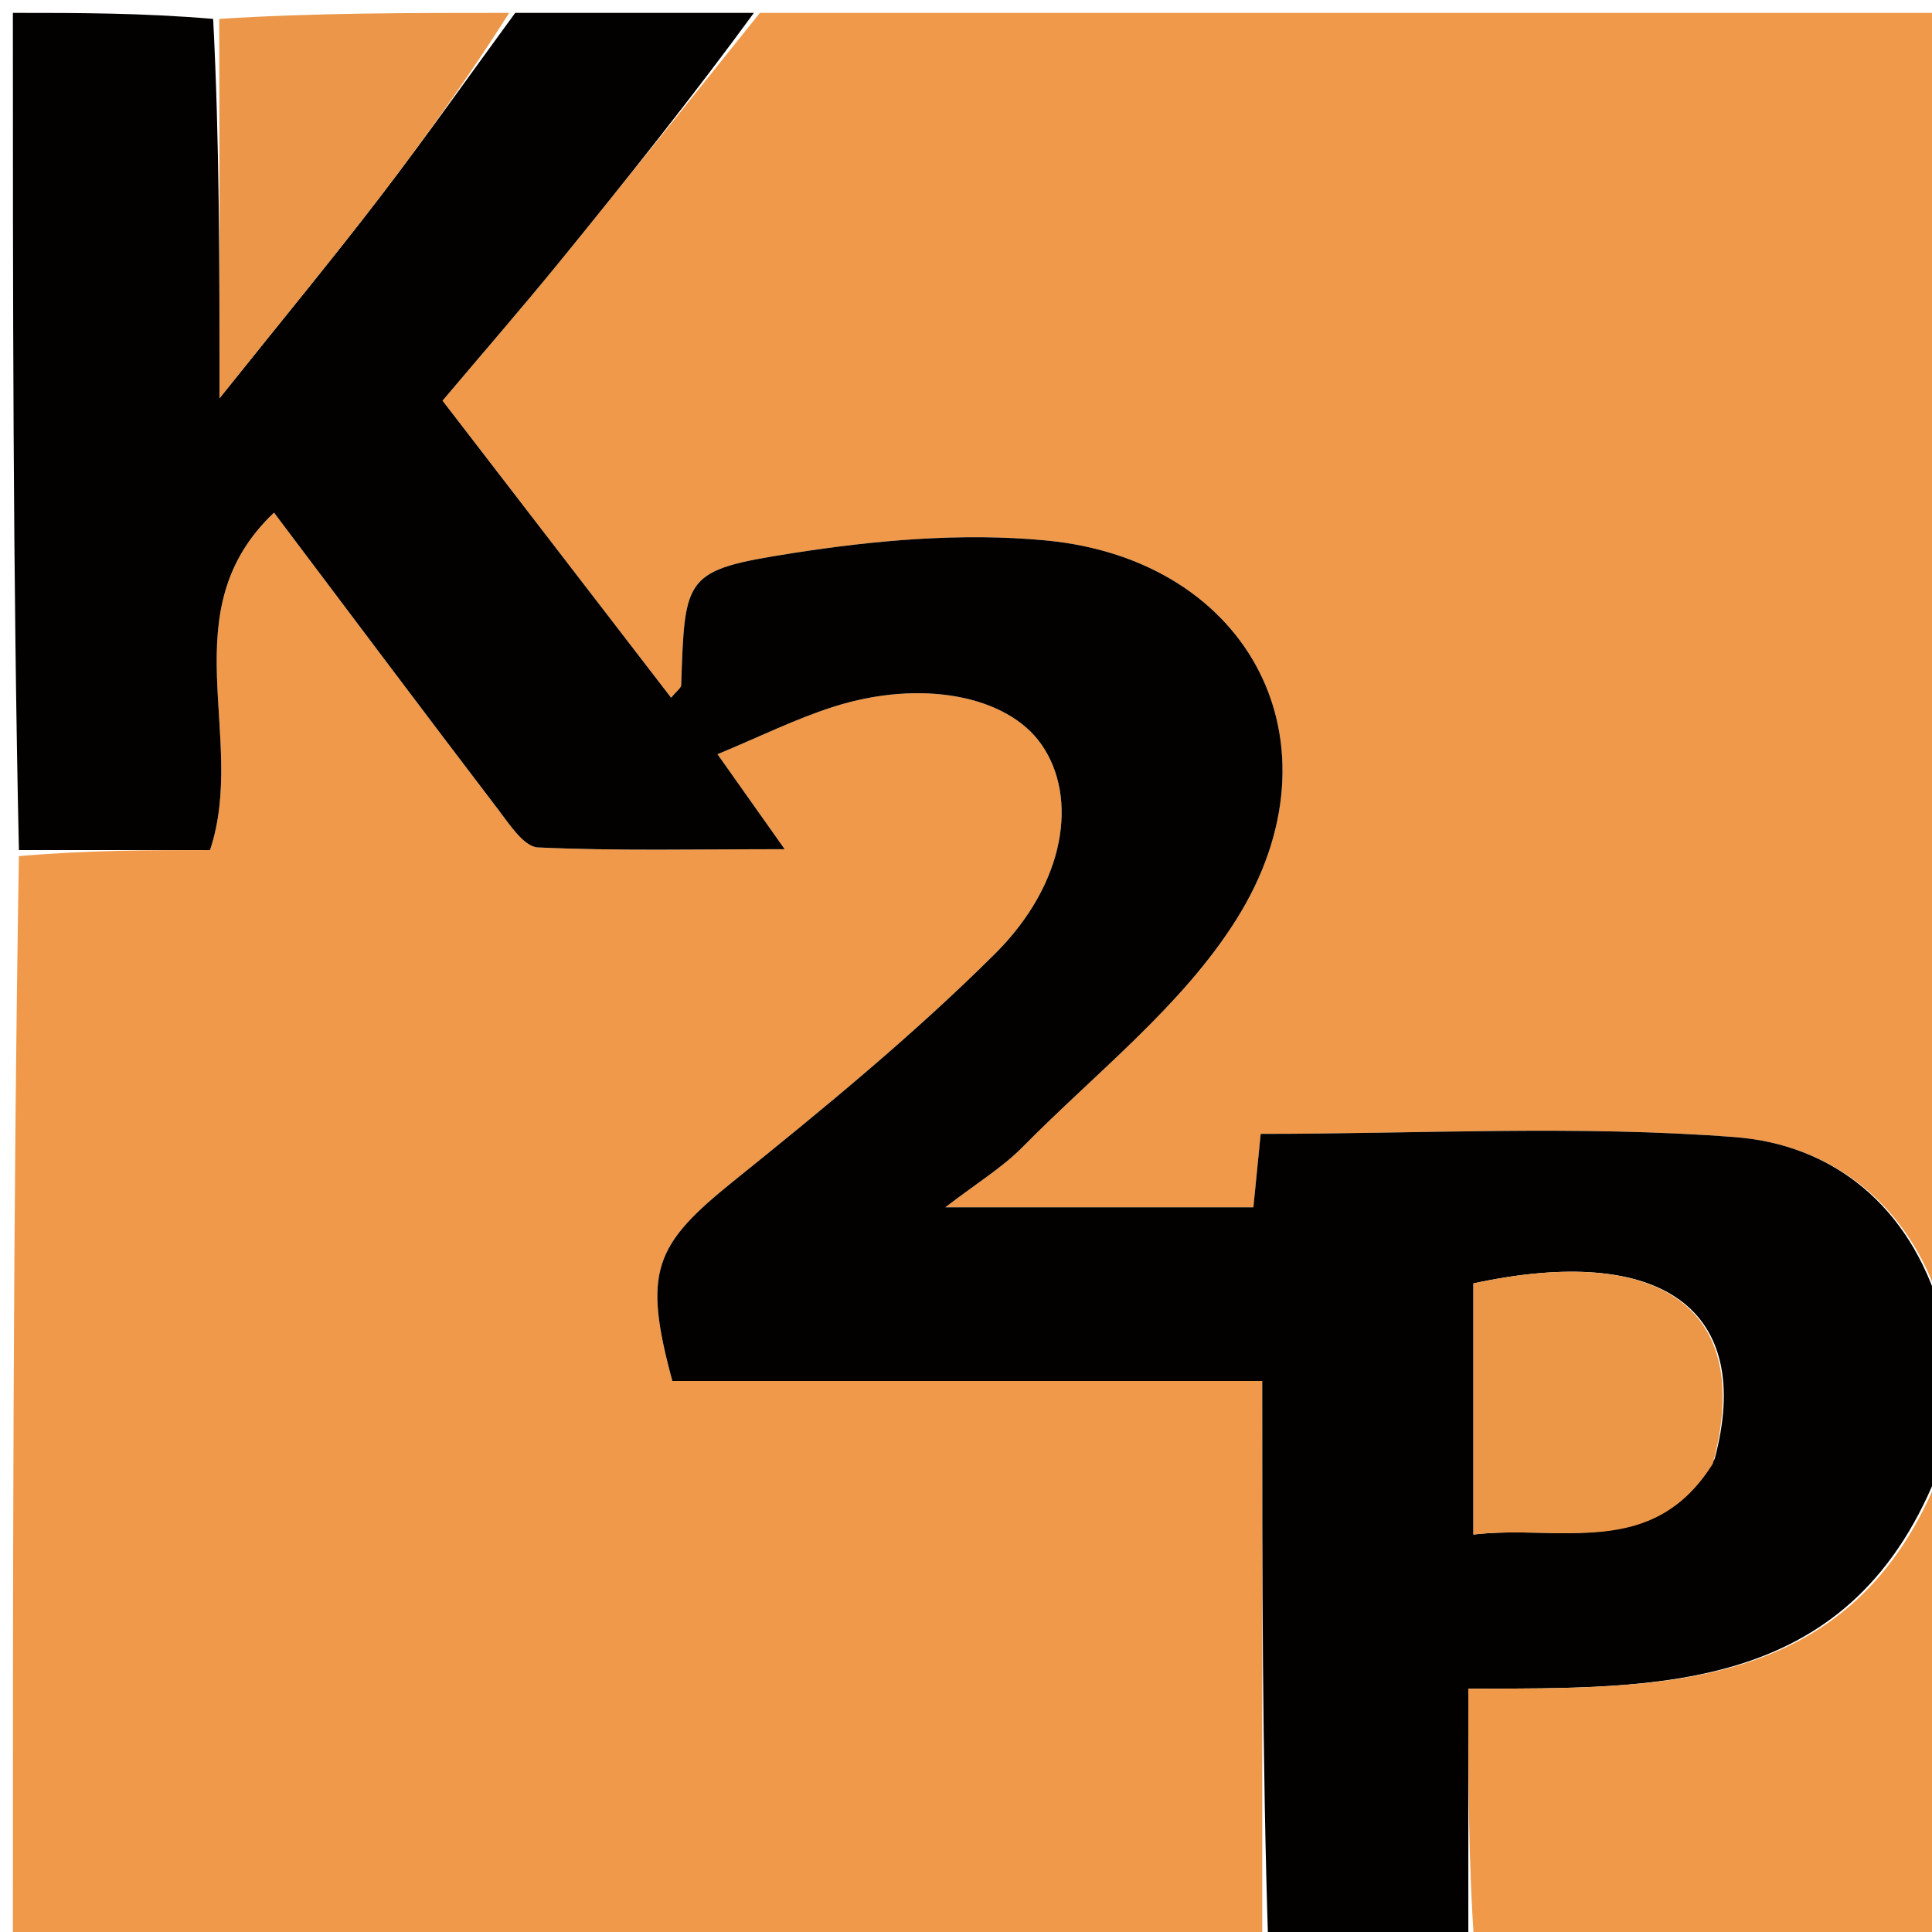
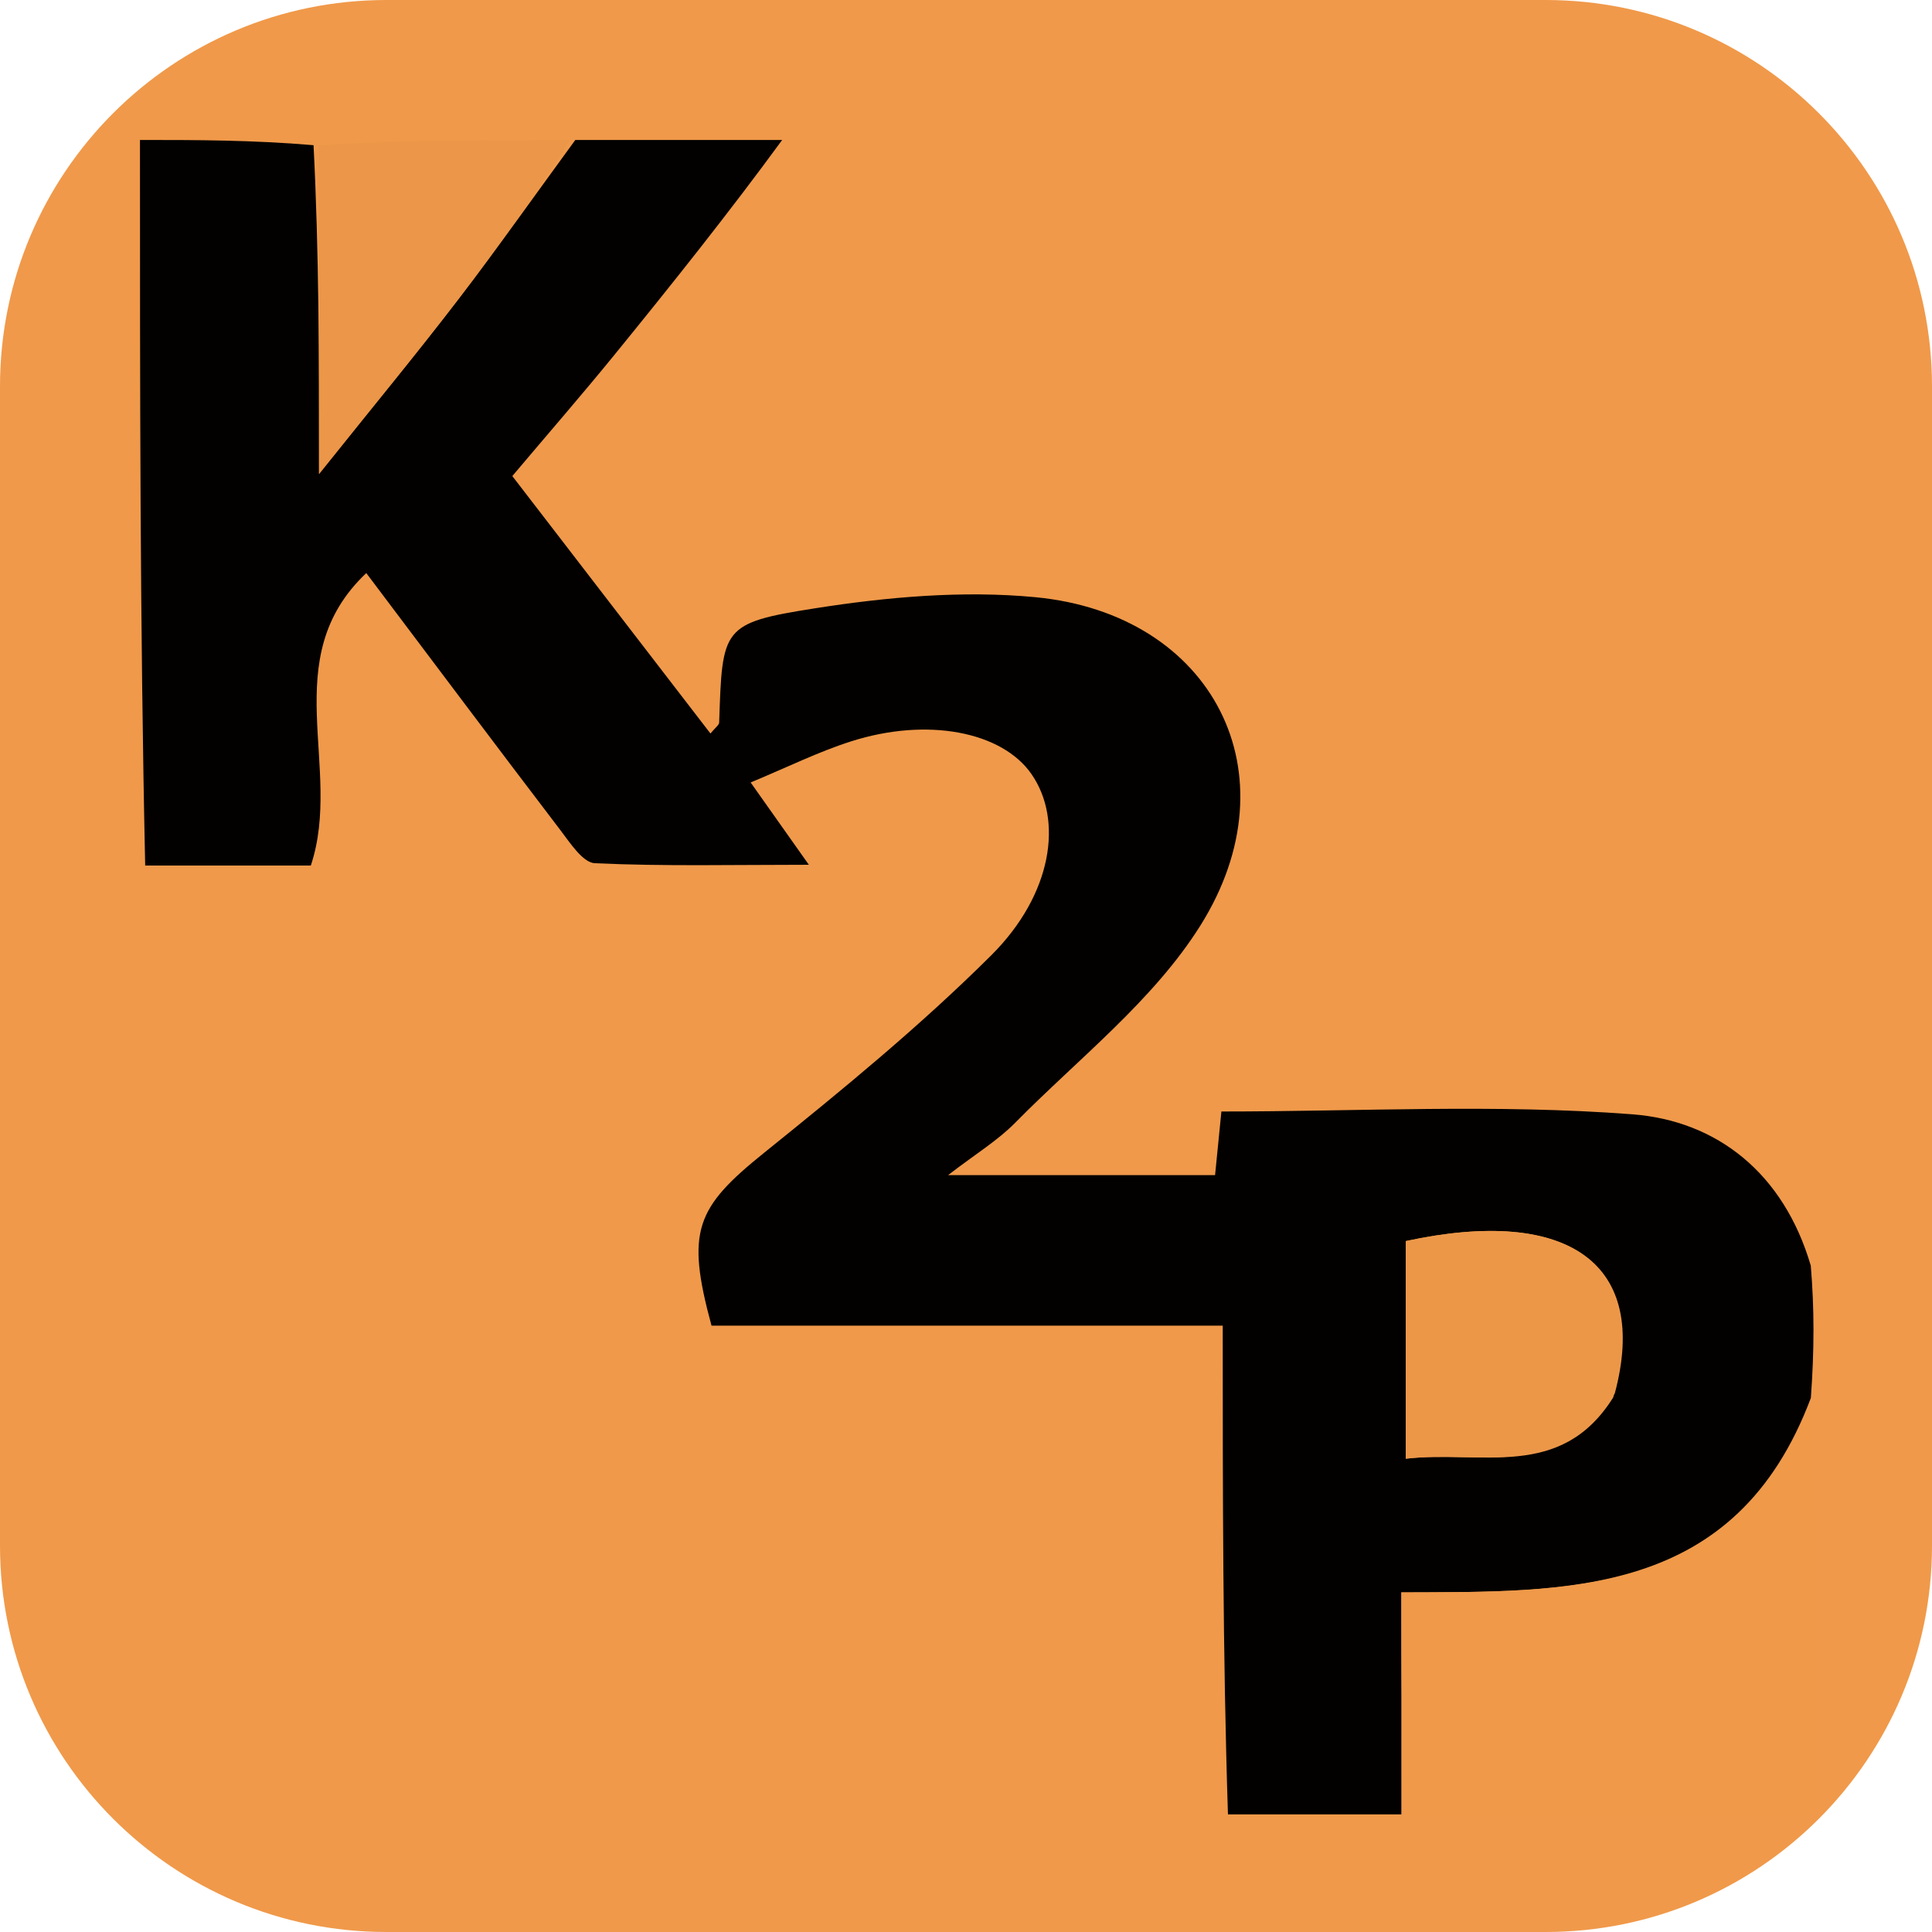
- <svg xmlns="http://www.w3.org/2000/svg" version="1.1" id="Layer_1" x="0px" y="0px" width="100%" viewBox="0 0 150 150" enable-background="new 0 0 150 150" xml:space="preserve">
-   <path fill="#F0994A" opacity="1" stroke="none" d=" M98,151   C65.745,151 33.489,151 1,151   C1,122.98 1,94.958 1.468,66.469   C6.871,66.001 11.807,66.001 16.306,66.001   C19.228,57.233 13.161,47.482 21.274,39.8   C27.251,47.731 32.928,55.309 38.669,62.837   C39.544,63.985 40.676,65.743 41.755,65.793   C47.927,66.078 54.118,65.931 60.923,65.931   C58.925,63.107 57.514,61.112 55.707,58.558   C58.971,57.205 61.762,55.815 64.698,54.878   C71.543,52.693 78.221,54.002 80.864,57.806   C83.713,61.906 82.758,68.574 77.252,74.051   C70.908,80.365 63.934,86.082 56.949,91.704   C50.802,96.653 49.886,98.706 52.203,107.22   C67.151,107.22 82.226,107.22 98,107.22   C98,122.108 98,136.554 98,151  z" />
-   <path fill="#F0994A" opacity="1" stroke="none" d=" M59,1   C89.597,1 120.194,1 151,1   C151,34.354 151,67.708 150.679,101.376   C148.254,93.578 142.3,88.871 134.703,88.286   C122.515,87.347 110.202,88.034 97.88,88.034   C97.722,89.624 97.514,91.714 97.313,93.734   C89.361,93.734 81.802,93.734 73.396,93.734   C75.846,91.846 77.825,90.647 79.399,89.05   C85.086,83.282 91.78,78.098 95.997,71.377   C104.524,57.786 97.105,43.472 81.209,41.96   C74.708,41.342 67.955,41.938 61.469,42.957   C53.103,44.271 53.174,44.693 52.887,53.191   C52.88,53.418 52.546,53.635 52.107,54.173   C46.216,46.518 40.383,38.939 34.357,31.109   C37.519,27.363 40.559,23.866 43.484,20.276   C48.693,13.88 53.832,7.428 59,1  z" />
-   <path fill="#020100" opacity="1" stroke="none" d=" M58.532,1   C53.832,7.428 48.693,13.88 43.484,20.276   C40.559,23.866 37.519,27.363 34.357,31.109   C40.383,38.939 46.216,46.518 52.107,54.173   C52.546,53.635 52.88,53.418 52.887,53.191   C53.174,44.693 53.103,44.271 61.469,42.957   C67.955,41.938 74.708,41.342 81.209,41.96   C97.105,43.472 104.524,57.786 95.997,71.377   C91.78,78.098 85.086,83.282 79.399,89.05   C77.825,90.647 75.846,91.846 73.396,93.734   C81.802,93.734 89.361,93.734 97.313,93.734   C97.514,91.714 97.722,89.624 97.88,88.034   C110.202,88.034 122.515,87.347 134.703,88.286   C142.3,88.871 148.254,93.578 150.679,101.844   C151,105.693 151,109.386 150.686,113.696   C143.934,131.633 128.882,131.053 114,131.115   C114,138.086 114,144.543 114,151   C108.978,151 103.956,151 98.467,151   C98,136.554 98,122.108 98,107.22   C82.226,107.22 67.151,107.22 52.203,107.22   C49.886,98.706 50.802,96.653 56.949,91.704   C63.934,86.082 70.908,80.365 77.252,74.051   C82.758,68.574 83.713,61.906 80.864,57.806   C78.221,54.002 71.543,52.693 64.698,54.878   C61.762,55.815 58.971,57.205 55.707,58.558   C57.514,61.112 58.925,63.107 60.923,65.931   C54.118,65.931 47.927,66.078 41.755,65.793   C40.676,65.743 39.544,63.985 38.669,62.837   C32.928,55.309 27.251,47.731 21.274,39.8   C13.161,47.482 19.228,57.233 16.306,66.001   C11.807,66.001 6.871,66.001 1.468,66.001   C1,44.452 1,22.905 1,1   C6.014,1 11.036,1 16.55,1.468   C17.042,11.119 17.042,20.302 17.042,30.92   C21.895,24.851 25.802,20.124 29.53,15.259   C33.116,10.58 36.517,5.759 40,1   C46.021,1 52.042,1 58.532,1  M133.123,113.278   C136.224,101.695 129.051,96.485 114.397,99.643   C114.397,106.028 114.397,112.399 114.397,119.139   C121.081,118.344 128.268,121.17 133.123,113.278  z" />
-   <path fill="#EF9949" opacity="1" stroke="none" d=" M114.469,151   C114,144.543 114,138.086 114,131.115   C128.882,131.053 143.934,131.633 150.686,114.157   C151,126.26 151,138.52 151,151   C138.98,151 126.959,151 114.469,151  z" />
-   <path fill="#EB9648" opacity="1" stroke="none" d=" M39.531,1   C36.517,5.759 33.116,10.58 29.53,15.259   C25.802,20.124 21.895,24.851 17.042,30.92   C17.042,20.302 17.042,11.119 17.021,1.468   C24.354,1 31.709,1 39.531,1  z" />
-   <path fill="#EC9748" opacity="1" stroke="none" d=" M132.981,113.647   C128.268,121.17 121.081,118.344 114.397,119.139   C114.397,112.399 114.397,106.028 114.397,99.643   C129.051,96.485 136.224,101.695 132.981,113.647  z" />
+ <svg xmlns="http://www.w3.org/2000/svg" version="1.1" id="Layer_1" x="0px" y="0px" width="150" viewBox="0 0 150 150" enable-background="new 0 0 150 150" xml:space="preserve" height="150">
+   <defs>
+     <clipPath id="roundClip">
+       <rect x="0" y="0" width="150" height="150" rx="30" ry="30" />
+     </clipPath>
+   </defs>
+   <g clip-path="url(#roundClip)">
+     <rect x="0" y="0" width="150" height="150" rx="30" ry="30" fill="#F0994A" />
+     <g transform="translate(10 10) scale(0.866667)">
+       <path fill="#F0994A" opacity="1" stroke="none" d=" M98,151   C65.745,151 33.489,151 1,151   C1,122.98 1,94.958 1.468,66.469   C6.871,66.001 11.807,66.001 16.306,66.001   C19.228,57.233 13.161,47.482 21.274,39.8   C27.251,47.731 32.928,55.309 38.669,62.837   C39.544,63.985 40.676,65.743 41.755,65.793   C47.927,66.078 54.118,65.931 60.923,65.931   C58.925,63.107 57.514,61.112 55.707,58.558   C58.971,57.205 61.762,55.815 64.698,54.878   C71.543,52.693 78.221,54.002 80.864,57.806   C83.713,61.906 82.758,68.574 77.252,74.051   C70.908,80.365 63.934,86.082 56.949,91.704   C50.802,96.653 49.886,98.706 52.203,107.22   C67.151,107.22 82.226,107.22 98,107.22   C98,122.108 98,136.554 98,151  z" />
+       <path fill="#F0994A" opacity="1" stroke="none" d=" M59,1   C89.597,1 120.194,1 151,1   C151,34.354 151,67.708 150.679,101.376   C148.254,93.578 142.3,88.871 134.703,88.286   C122.515,87.347 110.202,88.034 97.88,88.034   C97.722,89.624 97.514,91.714 97.313,93.734   C89.361,93.734 81.802,93.734 73.396,93.734   C75.846,91.846 77.825,90.647 79.399,89.05   C85.086,83.282 91.78,78.098 95.997,71.377   C104.524,57.786 97.105,43.472 81.209,41.96   C74.708,41.342 67.955,41.938 61.469,42.957   C53.103,44.271 53.174,44.693 52.887,53.191   C52.88,53.418 52.546,53.635 52.107,54.173   C46.216,46.518 40.383,38.939 34.357,31.109   C37.519,27.363 40.559,23.866 43.484,20.276   C48.693,13.88 53.832,7.428 59,1  z" />
+       <path fill="#020100" opacity="1" stroke="none" d=" M58.532,1   C53.832,7.428 48.693,13.88 43.484,20.276   C40.559,23.866 37.519,27.363 34.357,31.109   C40.383,38.939 46.216,46.518 52.107,54.173   C52.546,53.635 52.88,53.418 52.887,53.191   C53.174,44.693 53.103,44.271 61.469,42.957   C67.955,41.938 74.708,41.342 81.209,41.96   C97.105,43.472 104.524,57.786 95.997,71.377   C91.78,78.098 85.086,83.282 79.399,89.05   C77.825,90.647 75.846,91.846 73.396,93.734   C81.802,93.734 89.361,93.734 97.313,93.734   C97.514,91.714 97.722,89.624 97.88,88.034   C110.202,88.034 122.515,87.347 134.703,88.286   C142.3,88.871 148.254,93.578 150.679,101.844   C151,105.693 151,109.386 150.686,113.696   C143.934,131.633 128.882,131.053 114,131.115   C114,138.086 114,144.543 114,151   C108.978,151 103.956,151 98.467,151   C98,136.554 98,122.108 98,107.22   C82.226,107.22 67.151,107.22 52.203,107.22   C49.886,98.706 50.802,96.653 56.949,91.704   C63.934,86.082 70.908,80.365 77.252,74.051   C82.758,68.574 83.713,61.906 80.864,57.806   C78.221,54.002 71.543,52.693 64.698,54.878   C61.762,55.815 58.971,57.205 55.707,58.558   C57.514,61.112 58.925,63.107 60.923,65.931   C54.118,65.931 47.927,66.078 41.755,65.793   C40.676,65.743 39.544,63.985 38.669,62.837   C32.928,55.309 27.251,47.731 21.274,39.8   C13.161,47.482 19.228,57.233 16.306,66.001   C11.807,66.001 6.871,66.001 1.468,66.001   C1,44.452 1,22.905 1,1   C6.014,1 11.036,1 16.55,1.468   C17.042,11.119 17.042,20.302 17.042,30.92   C21.895,24.851 25.802,20.124 29.53,15.259   C33.116,10.58 36.517,5.759 40,1   C46.021,1 52.042,1 58.532,1  M133.123,113.278   C136.224,101.695 129.051,96.485 114.397,99.643   C114.397,106.028 114.397,112.399 114.397,119.139   C121.081,118.344 128.268,121.17 133.123,113.278  z" />
+       <path fill="#EF9949" opacity="1" stroke="none" d=" M114.469,151   C114,144.543 114,138.086 114,131.115   C128.882,131.053 143.934,131.633 150.686,114.157   C151,126.26 151,138.52 151,151   C138.98,151 126.959,151 114.469,151  z" />
+       <path fill="#EB9648" opacity="1" stroke="none" d=" M39.531,1   C36.517,5.759 33.116,10.58 29.53,15.259   C25.802,20.124 21.895,24.851 17.042,30.92   C17.042,20.302 17.042,11.119 17.021,1.468   C24.354,1 31.709,1 39.531,1  z" />
+       <path fill="#EC9748" opacity="1" stroke="none" d=" M132.981,113.647   C128.268,121.17 121.081,118.344 114.397,119.139   C114.397,112.399 114.397,106.028 114.397,99.643   C129.051,96.485 136.224,101.695 132.981,113.647  z" />
+     </g>
+   </g>
</svg>
